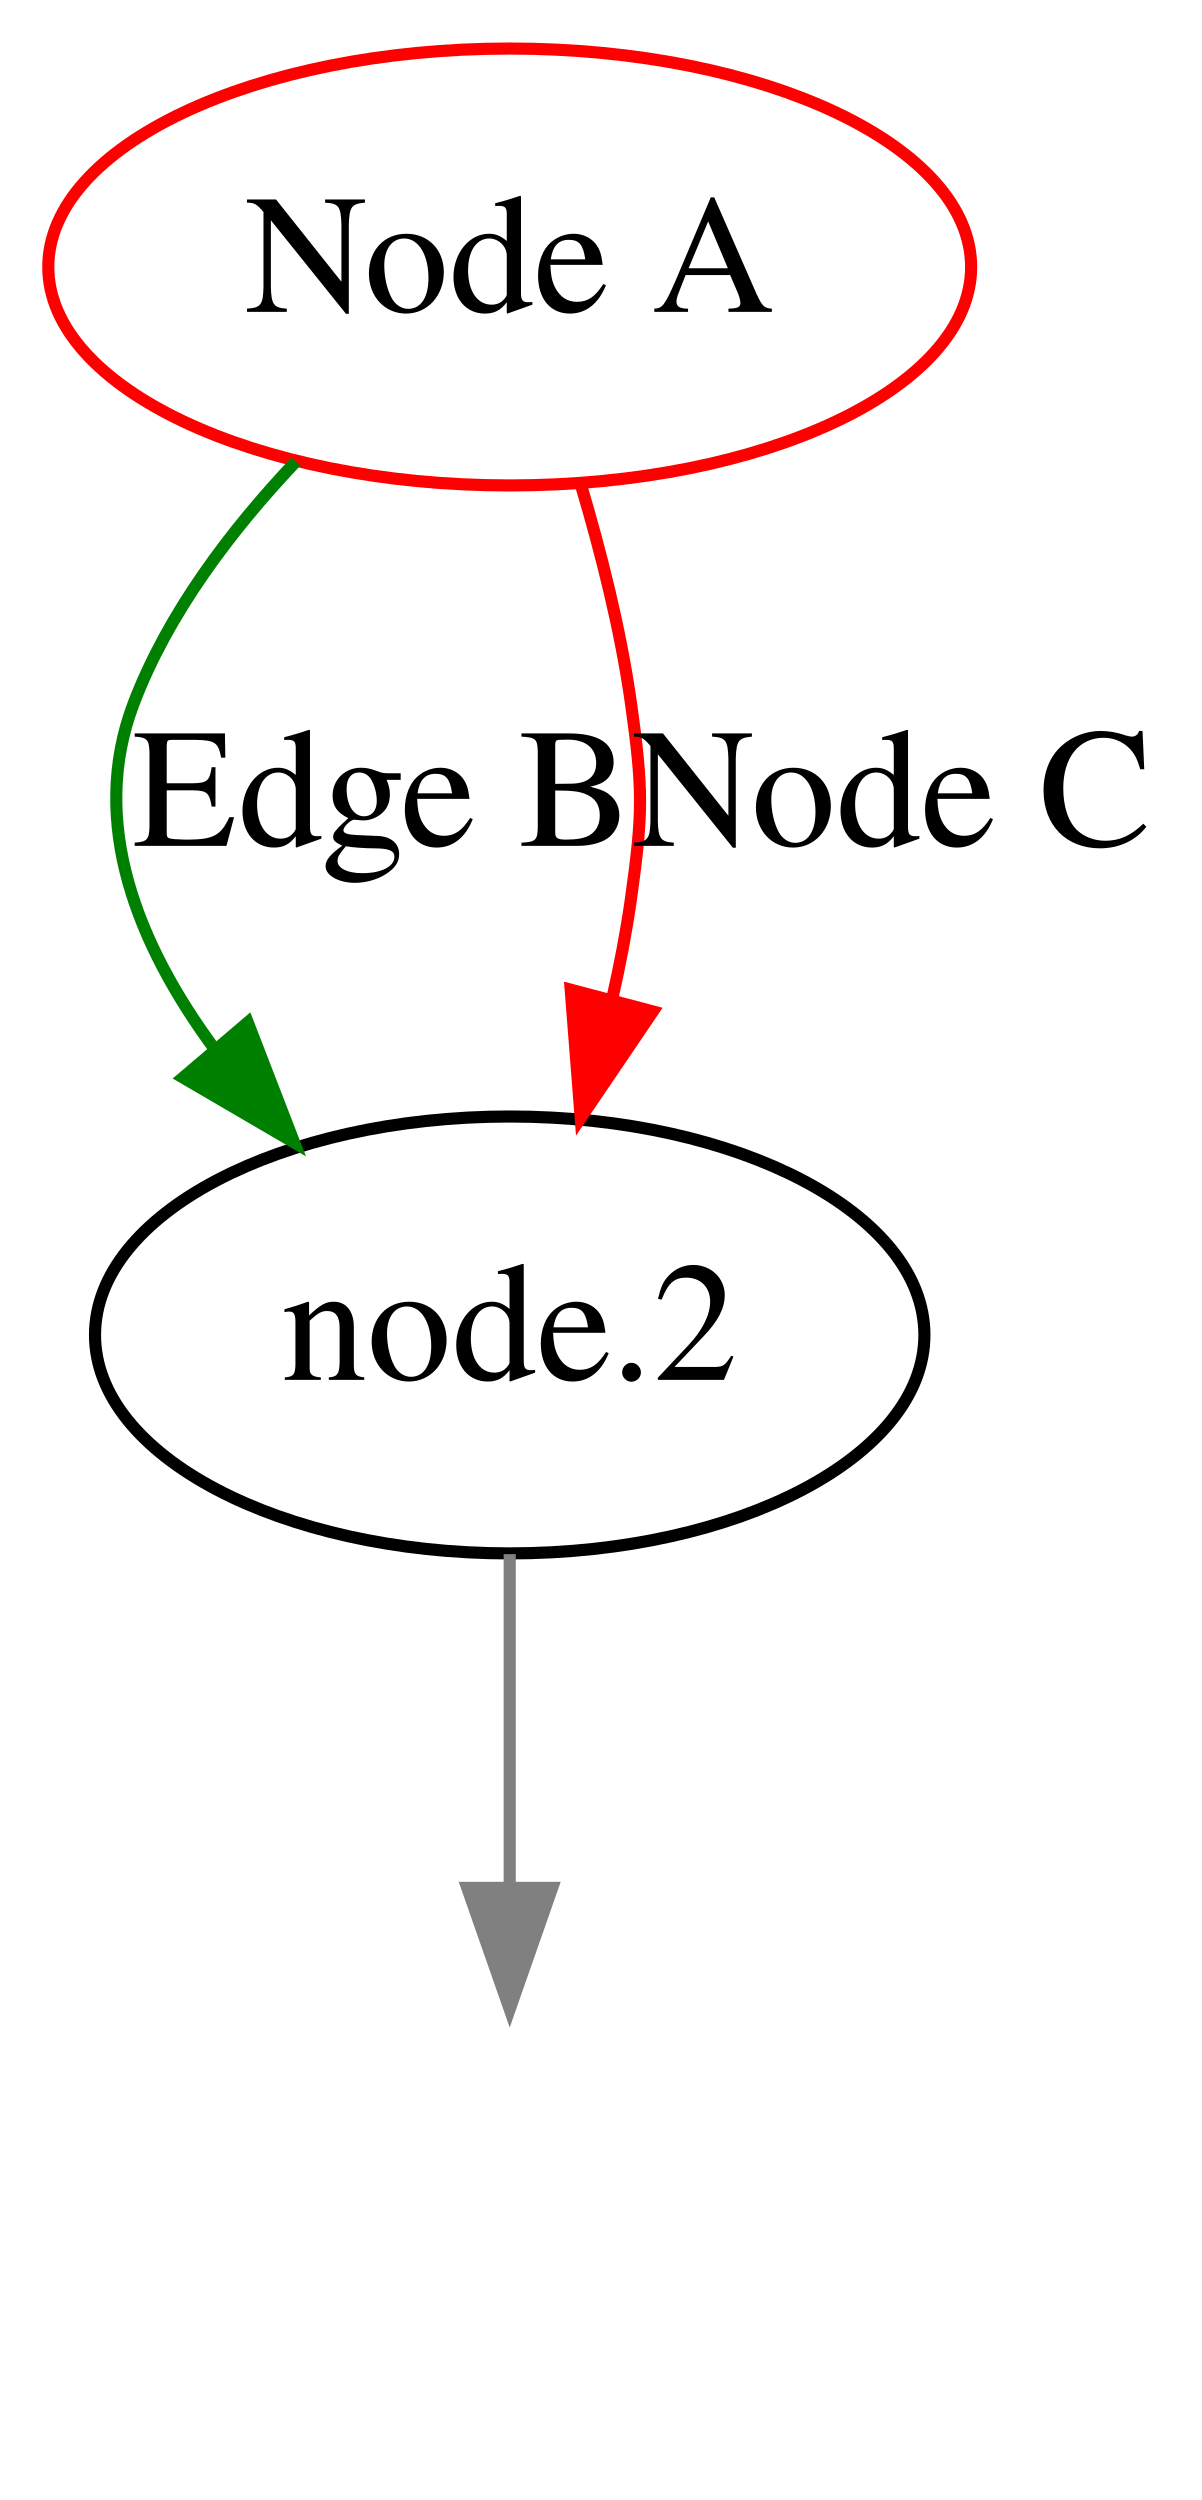
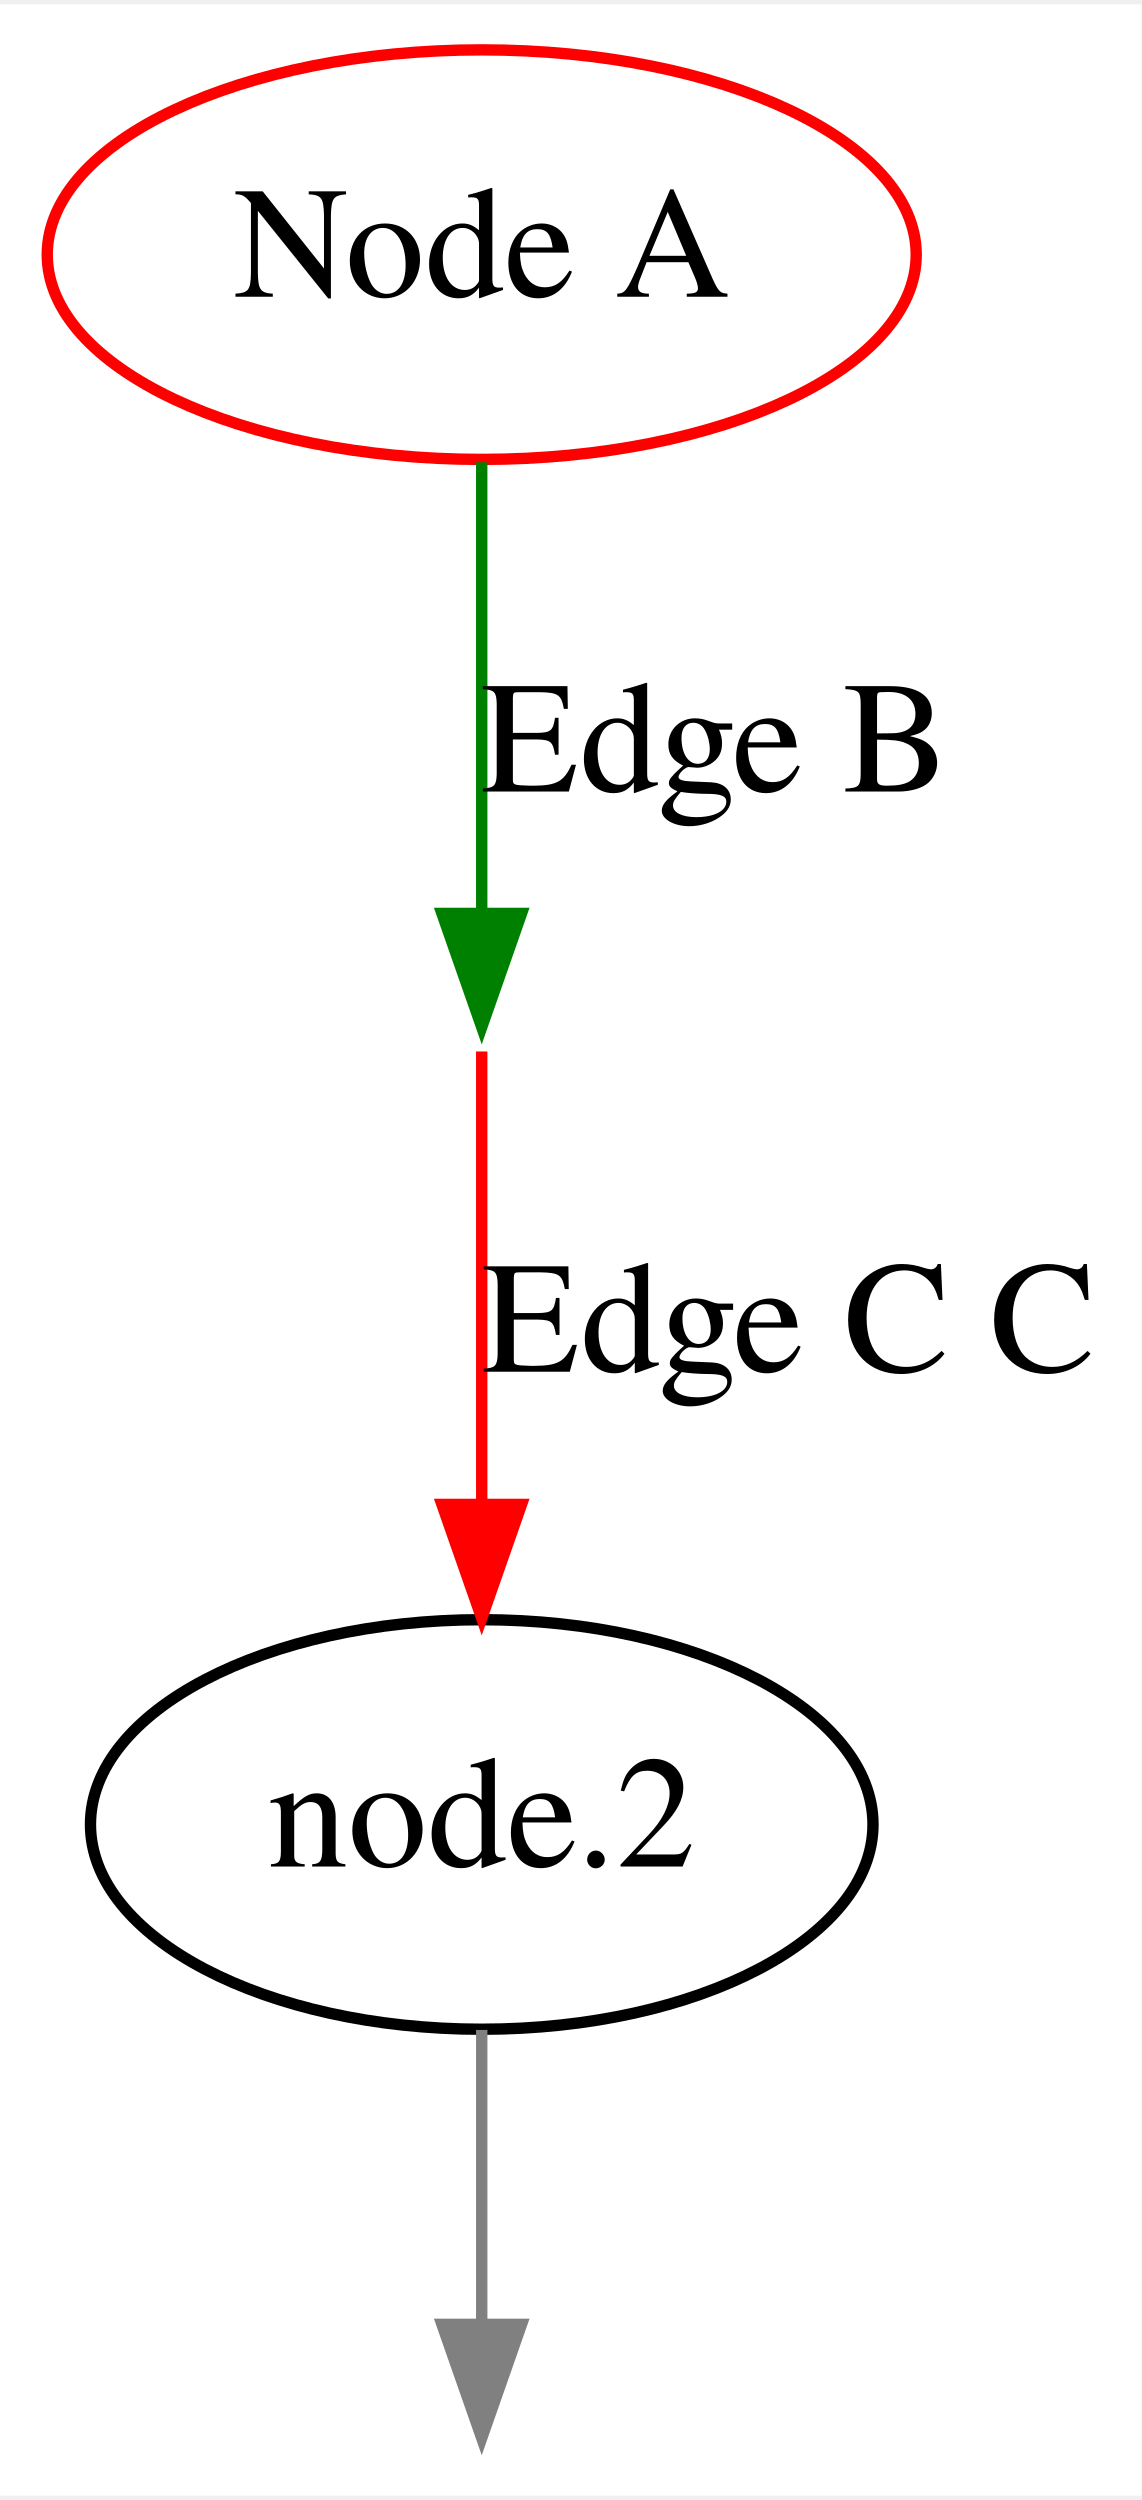
- <svg xmlns="http://www.w3.org/2000/svg" width="99pt" height="206pt" viewBox="0.00 0.00 99.00 206.00">
-   <g id="graph0" class="graph" transform="scale(1 1) rotate(0) translate(4 202)">
-     <polygon fill="white" stroke="white" points="-4,5 -4,-202 96,-202 96,5 -4,5" />
+ <svg xmlns="http://www.w3.org/2000/svg" width="100pt" height="219pt" viewBox="0.00 0.00 100.35 219.00">
+   <g id="graph0" class="graph" transform="scale(1 1) rotate(0) translate(4 215)">
+     <polygon fill="white" stroke="none" points="-4,4 -4,-215 96.347,-215 96.347,4 -4,4" />
    <g id="node1" class="node">
-       <ellipse fill="none" stroke="red" cx="38" cy="-180" rx="38.021" ry="18" />
-       <text text-anchor="middle" x="38" y="-176.3" font-family="Times,serif" font-size="14.00">Node A</text>
+       <ellipse fill="none" stroke="red" cx="38.347" cy="-193" rx="38.194" ry="18" />
+       <text text-anchor="middle" x="38.347" y="-189.3" font-family="Times,serif" font-size="14.00">Node A</text>
    </g>
    <g id="node2" class="node">
-       <ellipse fill="none" stroke="black" cx="38" cy="-92" rx="34.171" ry="18" />
-       <text text-anchor="middle" x="38" y="-88.3" font-family="Times,serif" font-size="14.00">node.2</text>
+       <ellipse fill="none" stroke="none" cx="38.347" cy="-124" rx="0" ry="0" />
    </g>
    <g id="edge1" class="edge">
-       <path fill="none" stroke="green" d="M20.374,-163.96C15.024,-158.31 9.82,-151.438 7,-144 3.269,-134.162 7.376,-124.104 13.69,-115.549" />
-       <polygon fill="green" stroke="green" points="16.416,-117.746 20.235,-107.863 11.087,-113.207 16.416,-117.746" />
-       <text text-anchor="middle" x="27.5" y="-132.3" font-family="Times,serif" font-size="14.00">Edge B</text>
+       <path fill="none" stroke="green" d="M38.347,-174.746C38.347,-162.276 38.347,-145.842 38.347,-135.346" />
+       <polygon fill="green" stroke="green" points="41.847,-135.086 38.347,-125.086 34.847,-135.086 41.847,-135.086" />
+       <text text-anchor="middle" x="58.847" y="-145.8" font-family="Times,serif" font-size="14.00">Edge B</text>
+     </g>
+     <g id="node3" class="node">
+       <ellipse fill="none" stroke="black" cx="38.347" cy="-55" rx="34.394" ry="18" />
+       <text text-anchor="middle" x="38.347" y="-51.3" font-family="Times,serif" font-size="14.00">node.2</text>
    </g>
    <g id="edge2" class="edge">
-       <path fill="none" stroke="red" d="M43.85,-162.115C45.542,-156.432 47.158,-150.008 48,-144 48.986,-136.958 48.986,-135.042 48,-128 47.619,-125.278 47.078,-122.47 46.444,-119.684" />
-       <polygon fill="red" stroke="red" points="49.792,-118.656 43.85,-109.885 43.025,-120.448 49.792,-118.656" />
-       <text text-anchor="middle" x="69.5" y="-132.3" font-family="Times,serif" font-size="14.00">Node C</text>
+       <path fill="none" stroke="red" d="M38.347,-122.951C38.347,-121.825 38.347,-101.318 38.347,-83.294" />
+       <polygon fill="red" stroke="red" points="41.847,-83.135 38.347,-73.135 34.847,-83.135 41.847,-83.135" />
+       <text text-anchor="middle" x="65.347" y="-94.8" font-family="Times,serif" font-size="14.00">Edge C C</text>
    </g>
-     <g id="node3" class="node">
-       <ellipse fill="none" stroke="none" cx="38" cy="-18" rx="27" ry="18" />
+     <g id="node4" class="node">
+       <ellipse fill="none" stroke="none" cx="38.347" cy="-0" rx="0" ry="0" />
    </g>
    <g id="edge3" class="edge">
-       <path fill="none" stroke="grey" d="M38,-73.937C38,-65.807 38,-55.876 38,-46.705" />
-       <polygon fill="grey" stroke="grey" points="41.5,-46.441 38,-36.441 34.5,-46.441 41.5,-46.441" />
+       <path fill="none" stroke="grey" d="M38.347,-36.939C38.347,-28.496 38.347,-18.583 38.347,-11.309" />
+       <polygon fill="grey" stroke="grey" points="41.847,-11.059 38.347,-1.059 34.847,-11.059 41.847,-11.059" />
    </g>
  </g>
</svg>
